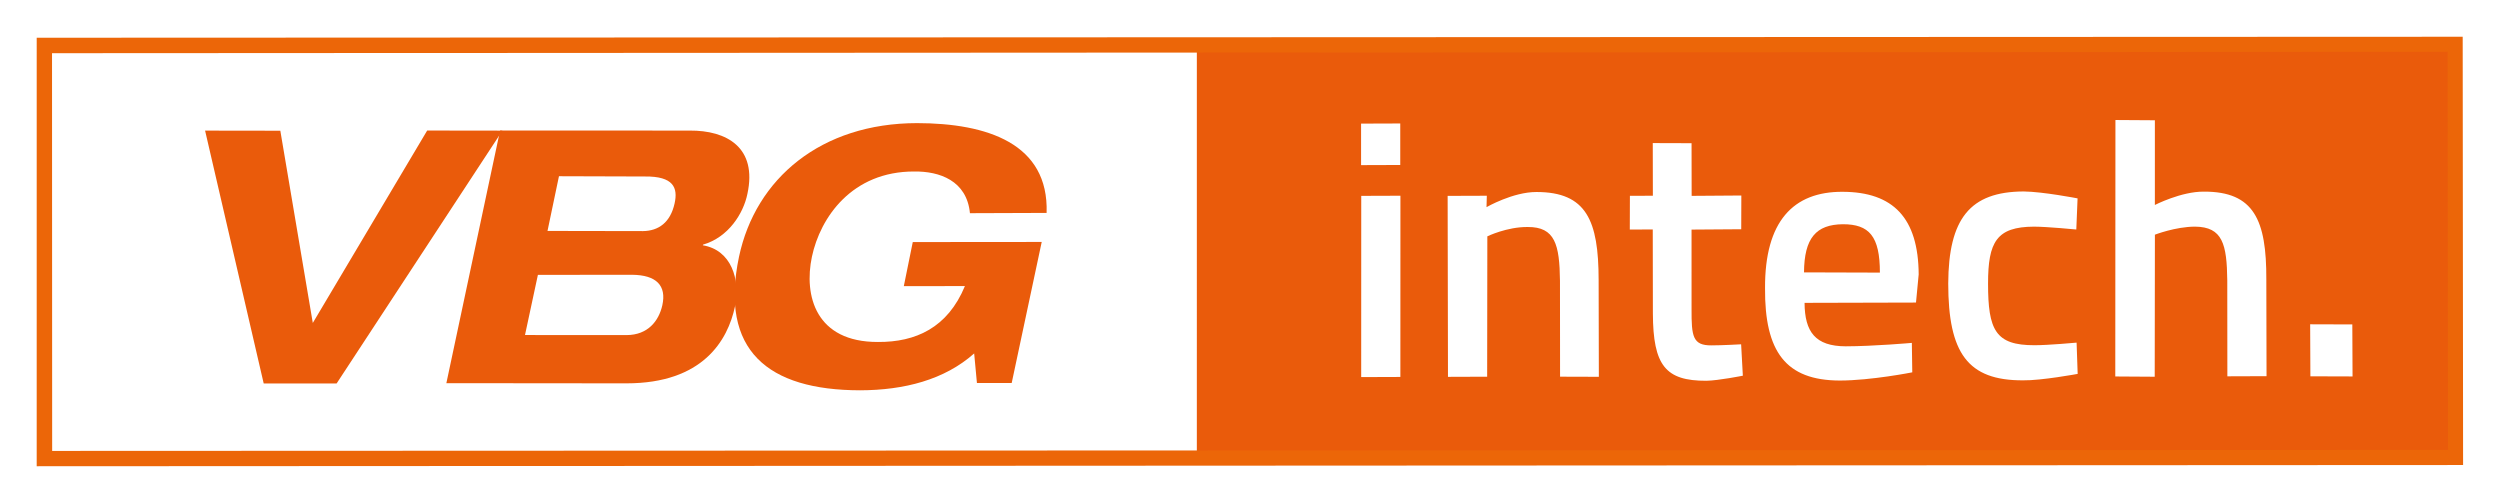
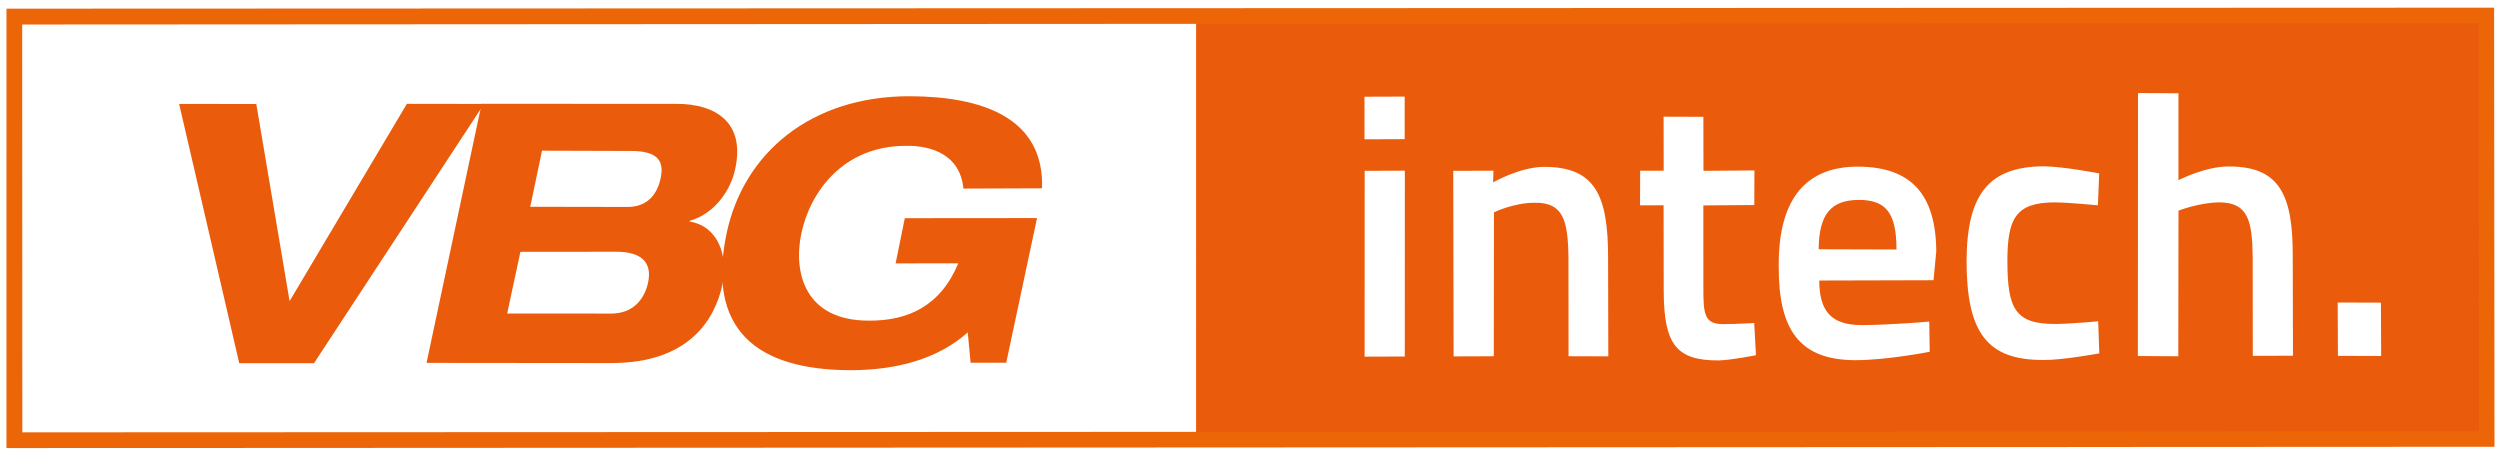
- <svg xmlns="http://www.w3.org/2000/svg" viewBox="78.76 413.37 53.45 10.74" width="428" height="86">
+ <svg xmlns="http://www.w3.org/2000/svg" width="1200" height="219" viewBox="79.410 413.996 52.125 9.513">
  <g transform="rotate(56.49 105.48 418.74)">
    <path d="M112.00 407.85C111.69 408.33 111.79 408.70 112.40 409.11L113.30 407.76C112.65 407.33 112.31 407.38 112.00 407.85" fill="#EA5B0B" />
    <path d="M120.73 400.56L120.23 401.31L119.30 400.70L119.80 399.95L120.73 400.56M119.71 402.09L119.25 402.79L117.54 401.66C116.89 401.24 116.53 401.11 116.20 401.60C115.97 401.95 115.87 402.41 115.87 402.41L118.40 404.09L117.93 404.79L113.36 401.76L113.83 401.06L115.34 402.06C115.34 402.06 115.41 401.43 115.68 401.03C116.27 400.13 116.93 400.25 117.98 400.95L119.71 402.09M116.42 405.86C116.58 405.62 116.87 405.08 116.87 405.08L117.44 405.43C117.44 405.43 117.13 406.16 116.91 406.48C116.26 407.47 115.54 407.49 114.30 406.67C113.15 405.90 112.92 405.20 113.55 404.24C113.78 403.90 114.31 403.36 114.31 403.36L114.85 403.75C114.85 403.75 114.46 404.23 114.30 404.47C113.86 405.14 114.03 405.47 114.77 405.96C115.60 406.51 115.96 406.56 116.42 405.86M114.26 407.47L112.95 409.46C113.47 409.80 113.85 409.78 114.21 409.24C114.54 408.74 114.93 408.02 114.93 408.02L115.46 408.36C115.46 408.36 115.12 409.19 114.75 409.75C114.11 410.71 113.35 410.75 112.22 409.99C111.03 409.21 110.83 408.35 111.42 407.47C112.02 406.57 112.78 406.43 113.79 407.09L114.26 407.47M113.18 412.13C112.70 412.86 112.28 412.90 111.35 412.29L109.85 411.30L109.58 411.71L108.98 411.31L109.25 410.90L108.31 410.28L108.77 409.59L109.71 410.21L110.29 409.32L110.89 409.72L110.31 410.61L111.73 411.55C112.21 411.87 112.39 411.96 112.61 411.62C112.73 411.44 112.94 411.08 112.94 411.08L113.52 411.42C113.52 411.42 113.32 411.91 113.18 412.13M111.84 414.00L111.38 414.69L109.67 413.56C109.02 413.14 108.65 413.01 108.33 413.50C108.08 413.87 108.02 414.33 108.02 414.33L110.52 415.99L110.06 416.69L106.83 414.56L107.29 413.86L107.49 414.00C107.49 414.00 107.53 413.35 107.81 412.93C108.40 412.04 109.05 412.16 110.11 412.86L111.84 414.00M105.72 415.04L105.26 415.74L104.52 415.25L104.98 414.55L105.72 415.04M109.50 417.54L109.04 418.24L105.81 416.10L106.27 415.40L109.50 417.54M101.15 417.23L108.55 422.13L123.39 399.70L115.98 394.80L101.15 417.23" fill="#EA5B0B" />
    <path d="M94.94 442.62L123.34 399.69L116.03 394.86L87.64 437.79L94.94 442.62M123.44 399.67L94.96 442.73L87.53 437.81L116.01 394.76L123.44 399.67" fill="#EA5B0B" />
    <path d="M94.94 442.62L87.64 437.79L116.03 394.86L123.34 399.69ZM123.44 399.67L116.01 394.76L87.53 437.81L94.96 442.73Z" fill="none" stroke="#EC6608" stroke-width="0.25" />
    <path d="M91.00 435.94L91.89 434.60L95.70 436.29L93.62 431.98L94.51 430.64L97.06 436.58L96.20 437.88L91.00 435.94" fill="#EA5B0B" />
    <path d="M96.83 431.02L97.96 429.32C98.14 429.04 98.13 428.73 97.84 428.43C97.60 428.18 97.34 428.13 97.01 428.64L95.99 430.17L96.83 431.02M98.42 432.65L99.62 430.84C99.87 430.46 99.75 430.10 99.51 429.85C99.21 429.54 98.90 429.60 98.61 430.03L97.50 431.71L98.42 432.65M94.48 430.68L96.72 427.30C97.15 426.64 97.82 426.29 98.53 427.02C98.83 427.32 99.08 427.87 98.91 428.41L98.92 428.42C99.34 427.97 99.97 428.15 100.39 428.57C100.91 429.10 101.38 430.05 100.48 431.41L98.35 434.62L94.48 430.68" fill="#EA5B0B" />
    <path d="M101.34 424.64L102.86 422.34L105.02 424.54L104.61 425.16L104.05 424.86C104.17 425.70 103.88 426.54 103.36 427.33C102.27 428.97 100.99 429.37 99.55 427.91C98.35 426.69 98.14 424.87 99.27 423.16C100.10 421.91 101.19 421.05 102.40 421.91L101.50 423.28C100.88 422.95 100.39 423.33 100.10 423.78C99.36 424.89 99.81 426.00 100.41 426.61C101.01 427.22 101.98 427.55 102.71 426.44C103.16 425.77 103.28 425.03 102.74 424.23L102.02 425.32L101.34 424.64" fill="#EA5B0B" />
  </g>
</svg>
